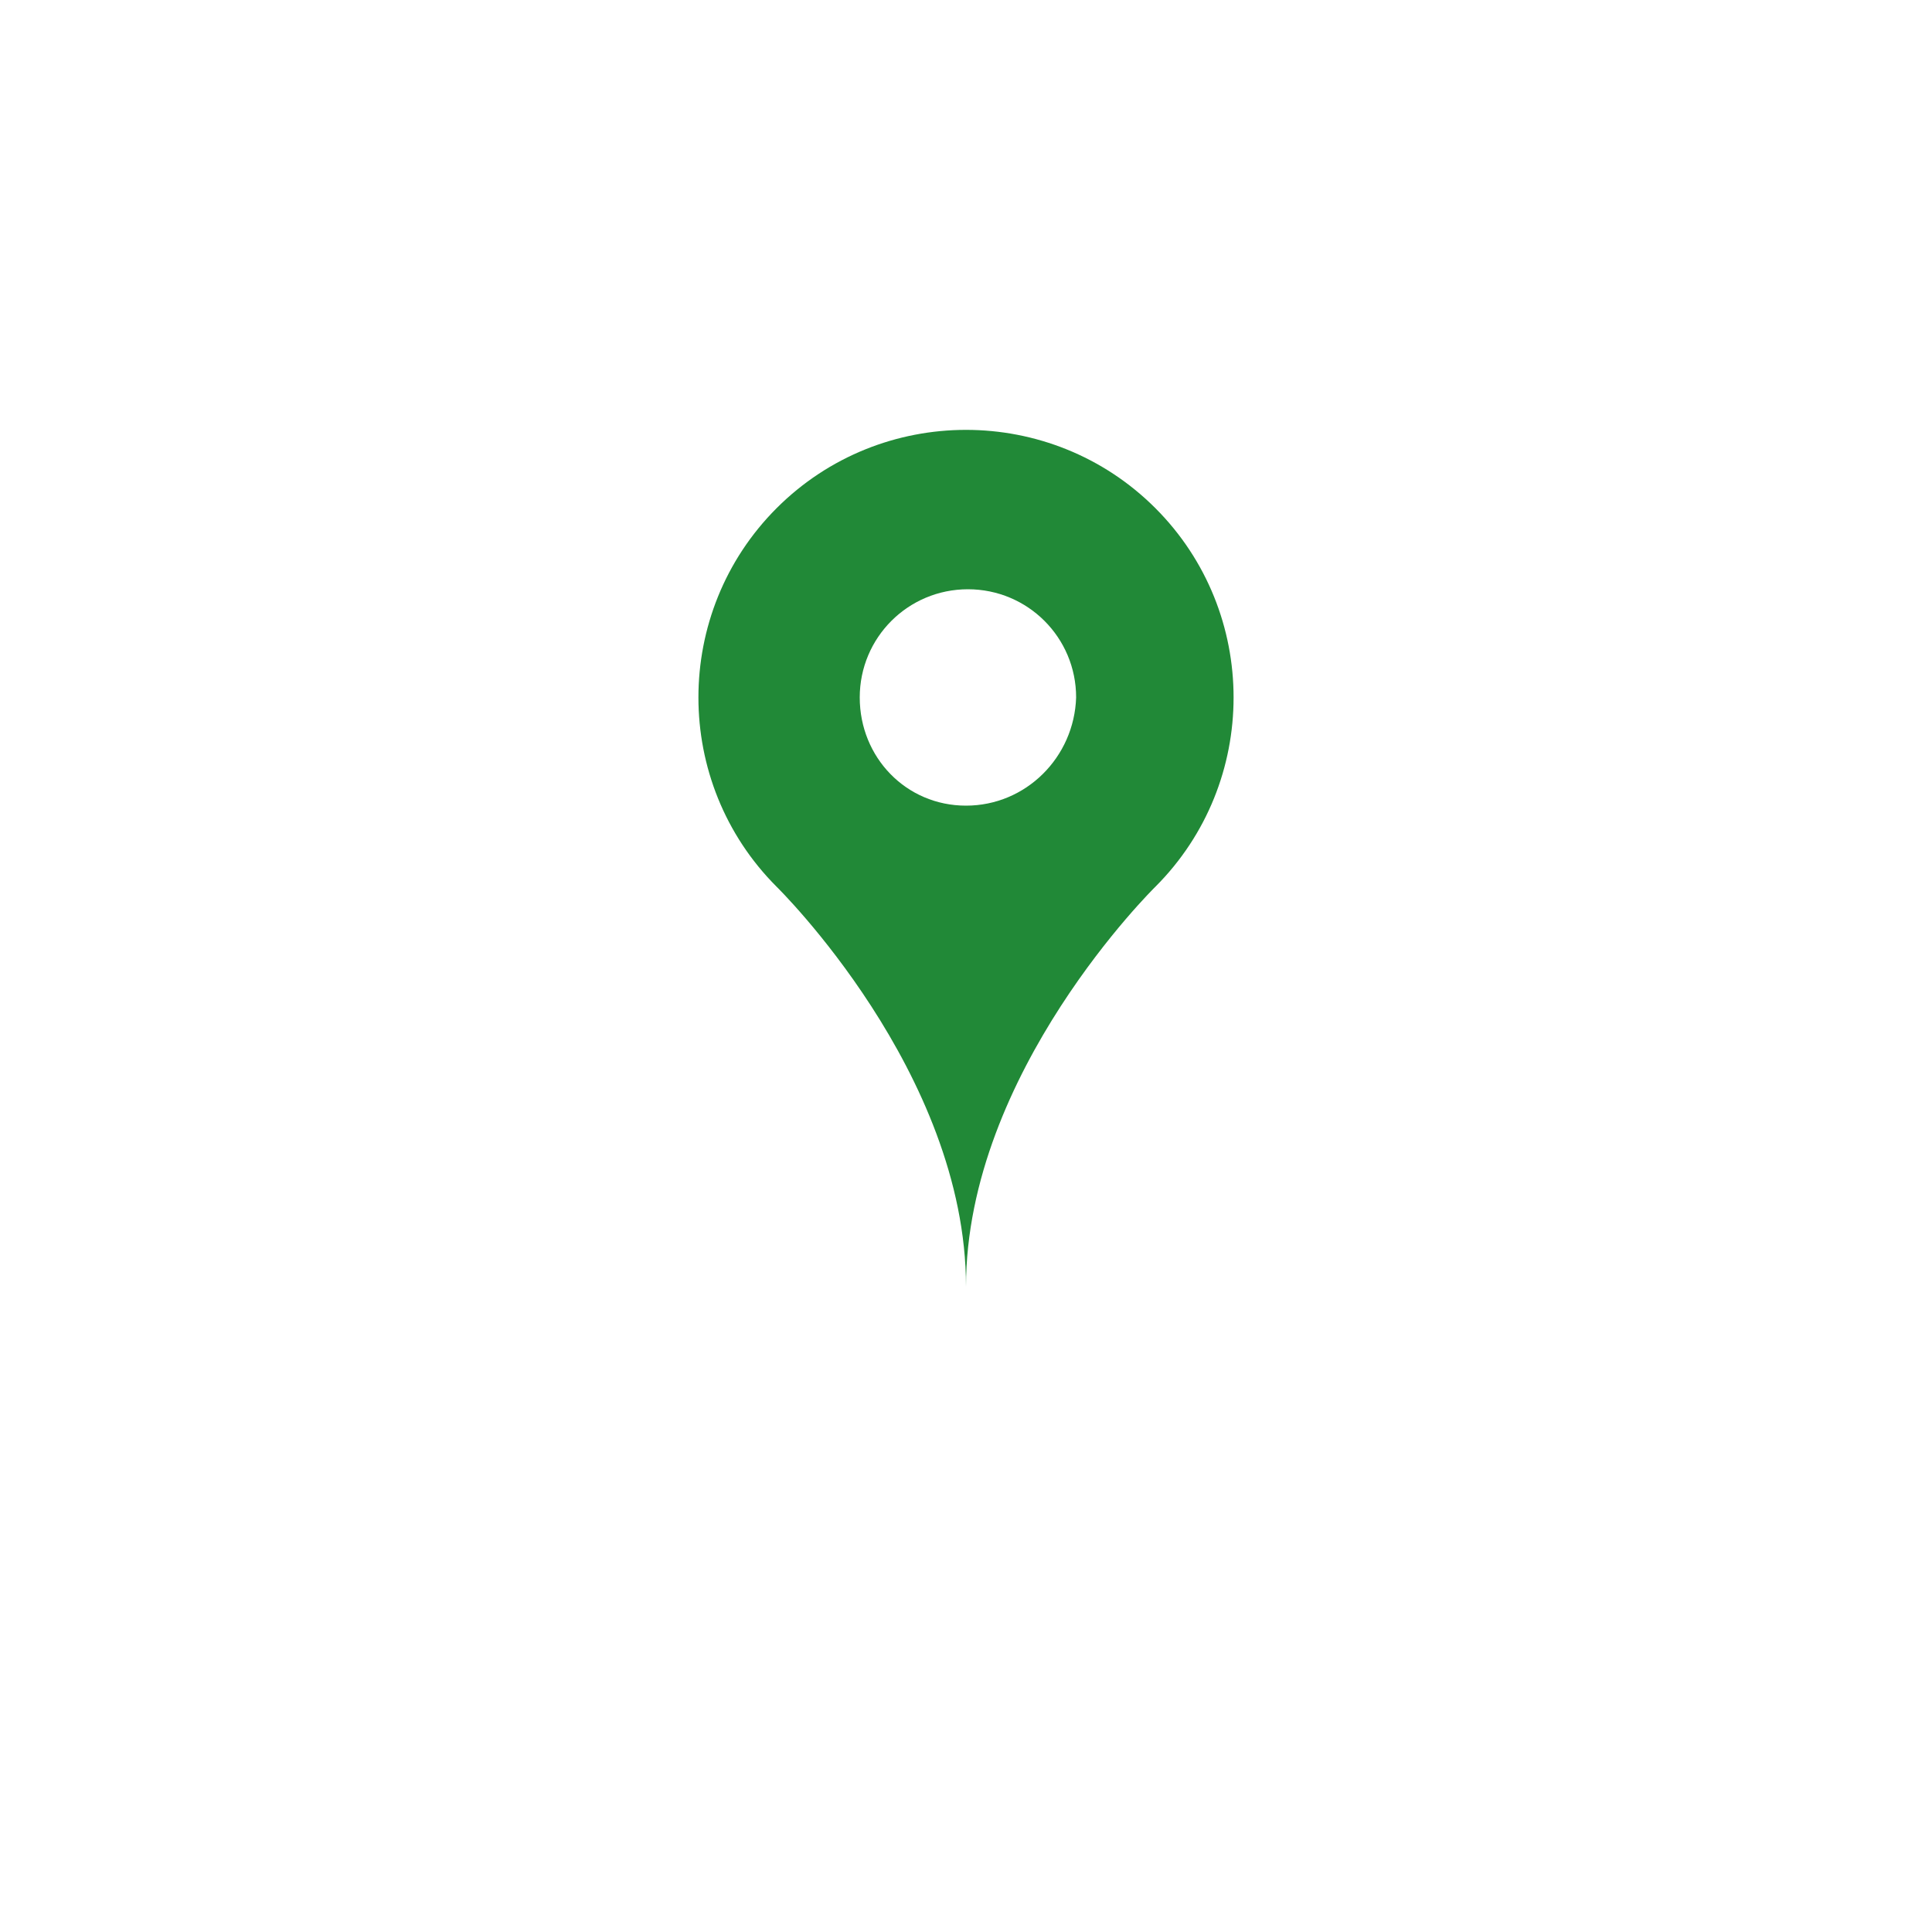
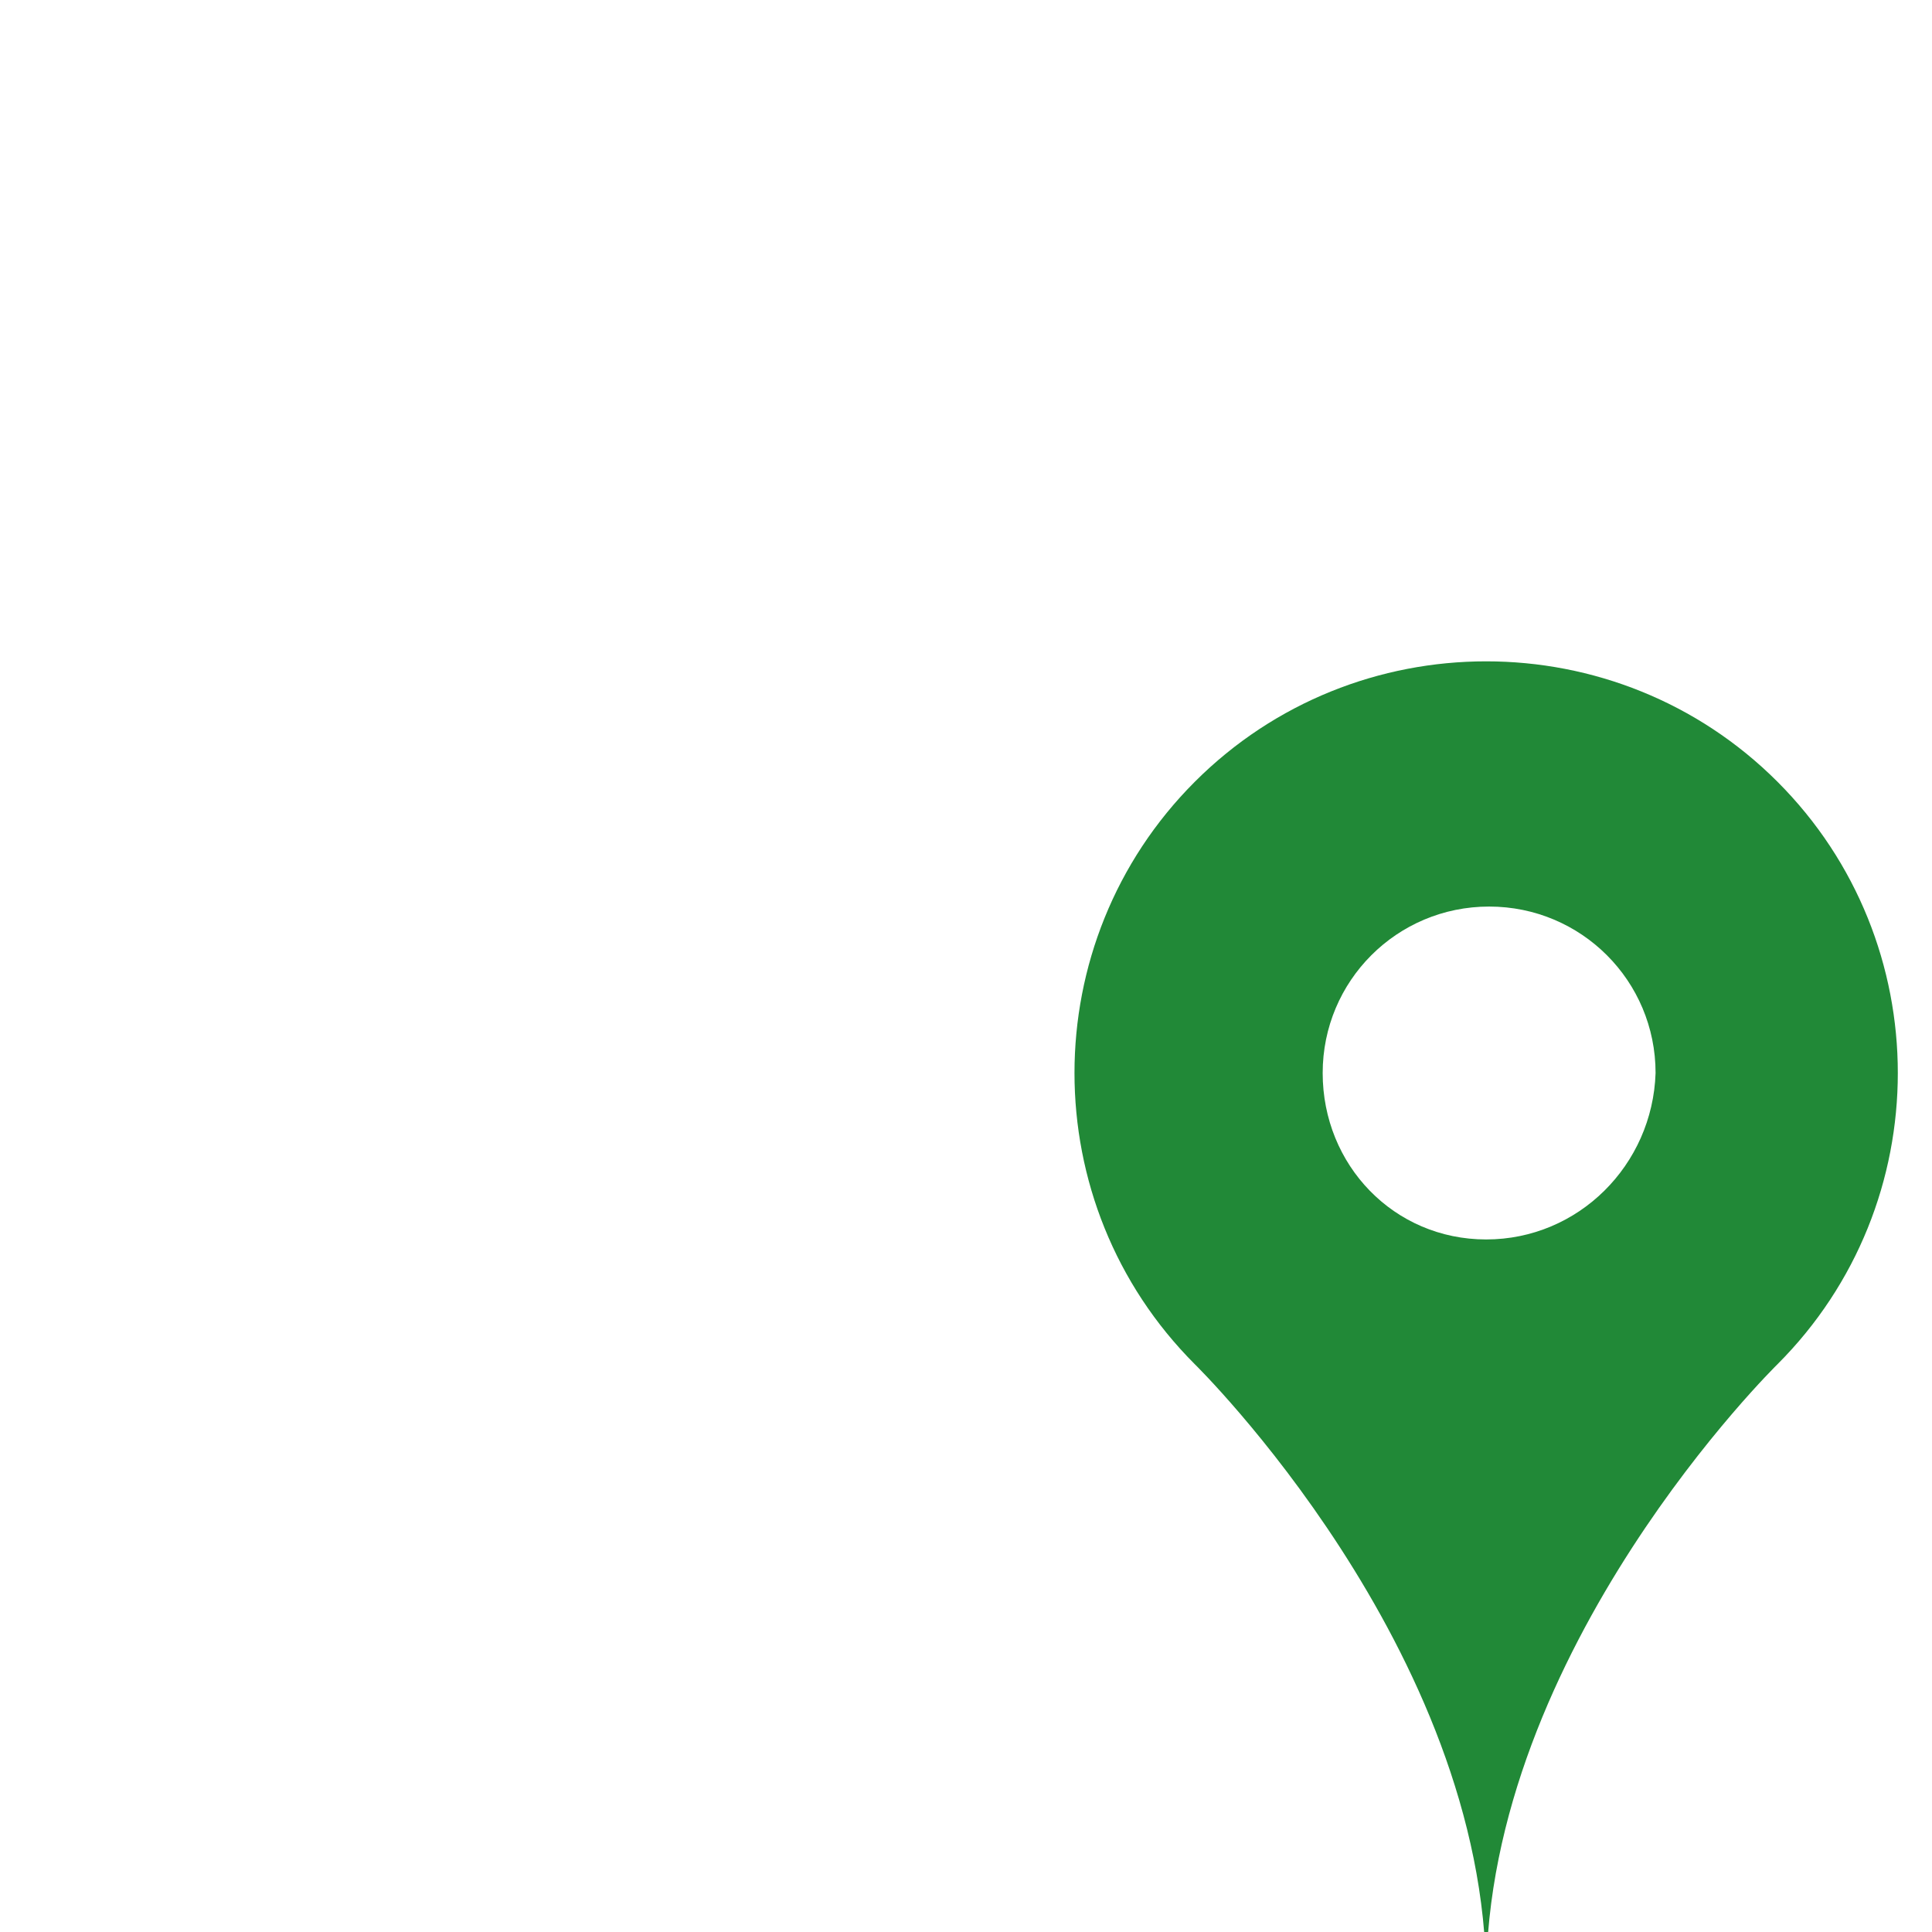
- <svg xmlns="http://www.w3.org/2000/svg" version="1.1" id="Layer_1" x="0px" y="0px" viewBox="-429 231 100 100" style="enable-background:new -429 231 100 100;" xml:space="preserve">
+ <svg xmlns="http://www.w3.org/2000/svg" version="1.1" id="Layer_1" x="0px" y="0px" viewBox="-429 231 65 65" style="enable-background:new -429 231 65 65;" xml:space="preserve">
  <style type="text/css">
	.st0{fill:#218937;}
</style>
  <g>
    <g>
      <path class="st0" d="M-369.2,257.3c-5.4-5.4-14.2-5.4-19.6,0c-5.4,5.4-5.4,14.2,0,19.6c0,0,9.8,9.6,9.8,20.7    c0-11.1,9.8-20.7,9.8-20.7C-363.8,271.5-363.8,262.7-369.2,257.3z M-379,272.7c-3.1,0-5.5-2.5-5.5-5.6c0-3.1,2.5-5.6,5.6-5.6    s5.6,2.5,5.6,5.6C-373.4,270.2-375.9,272.7-379,272.7z" />
    </g>
  </g>
</svg>
